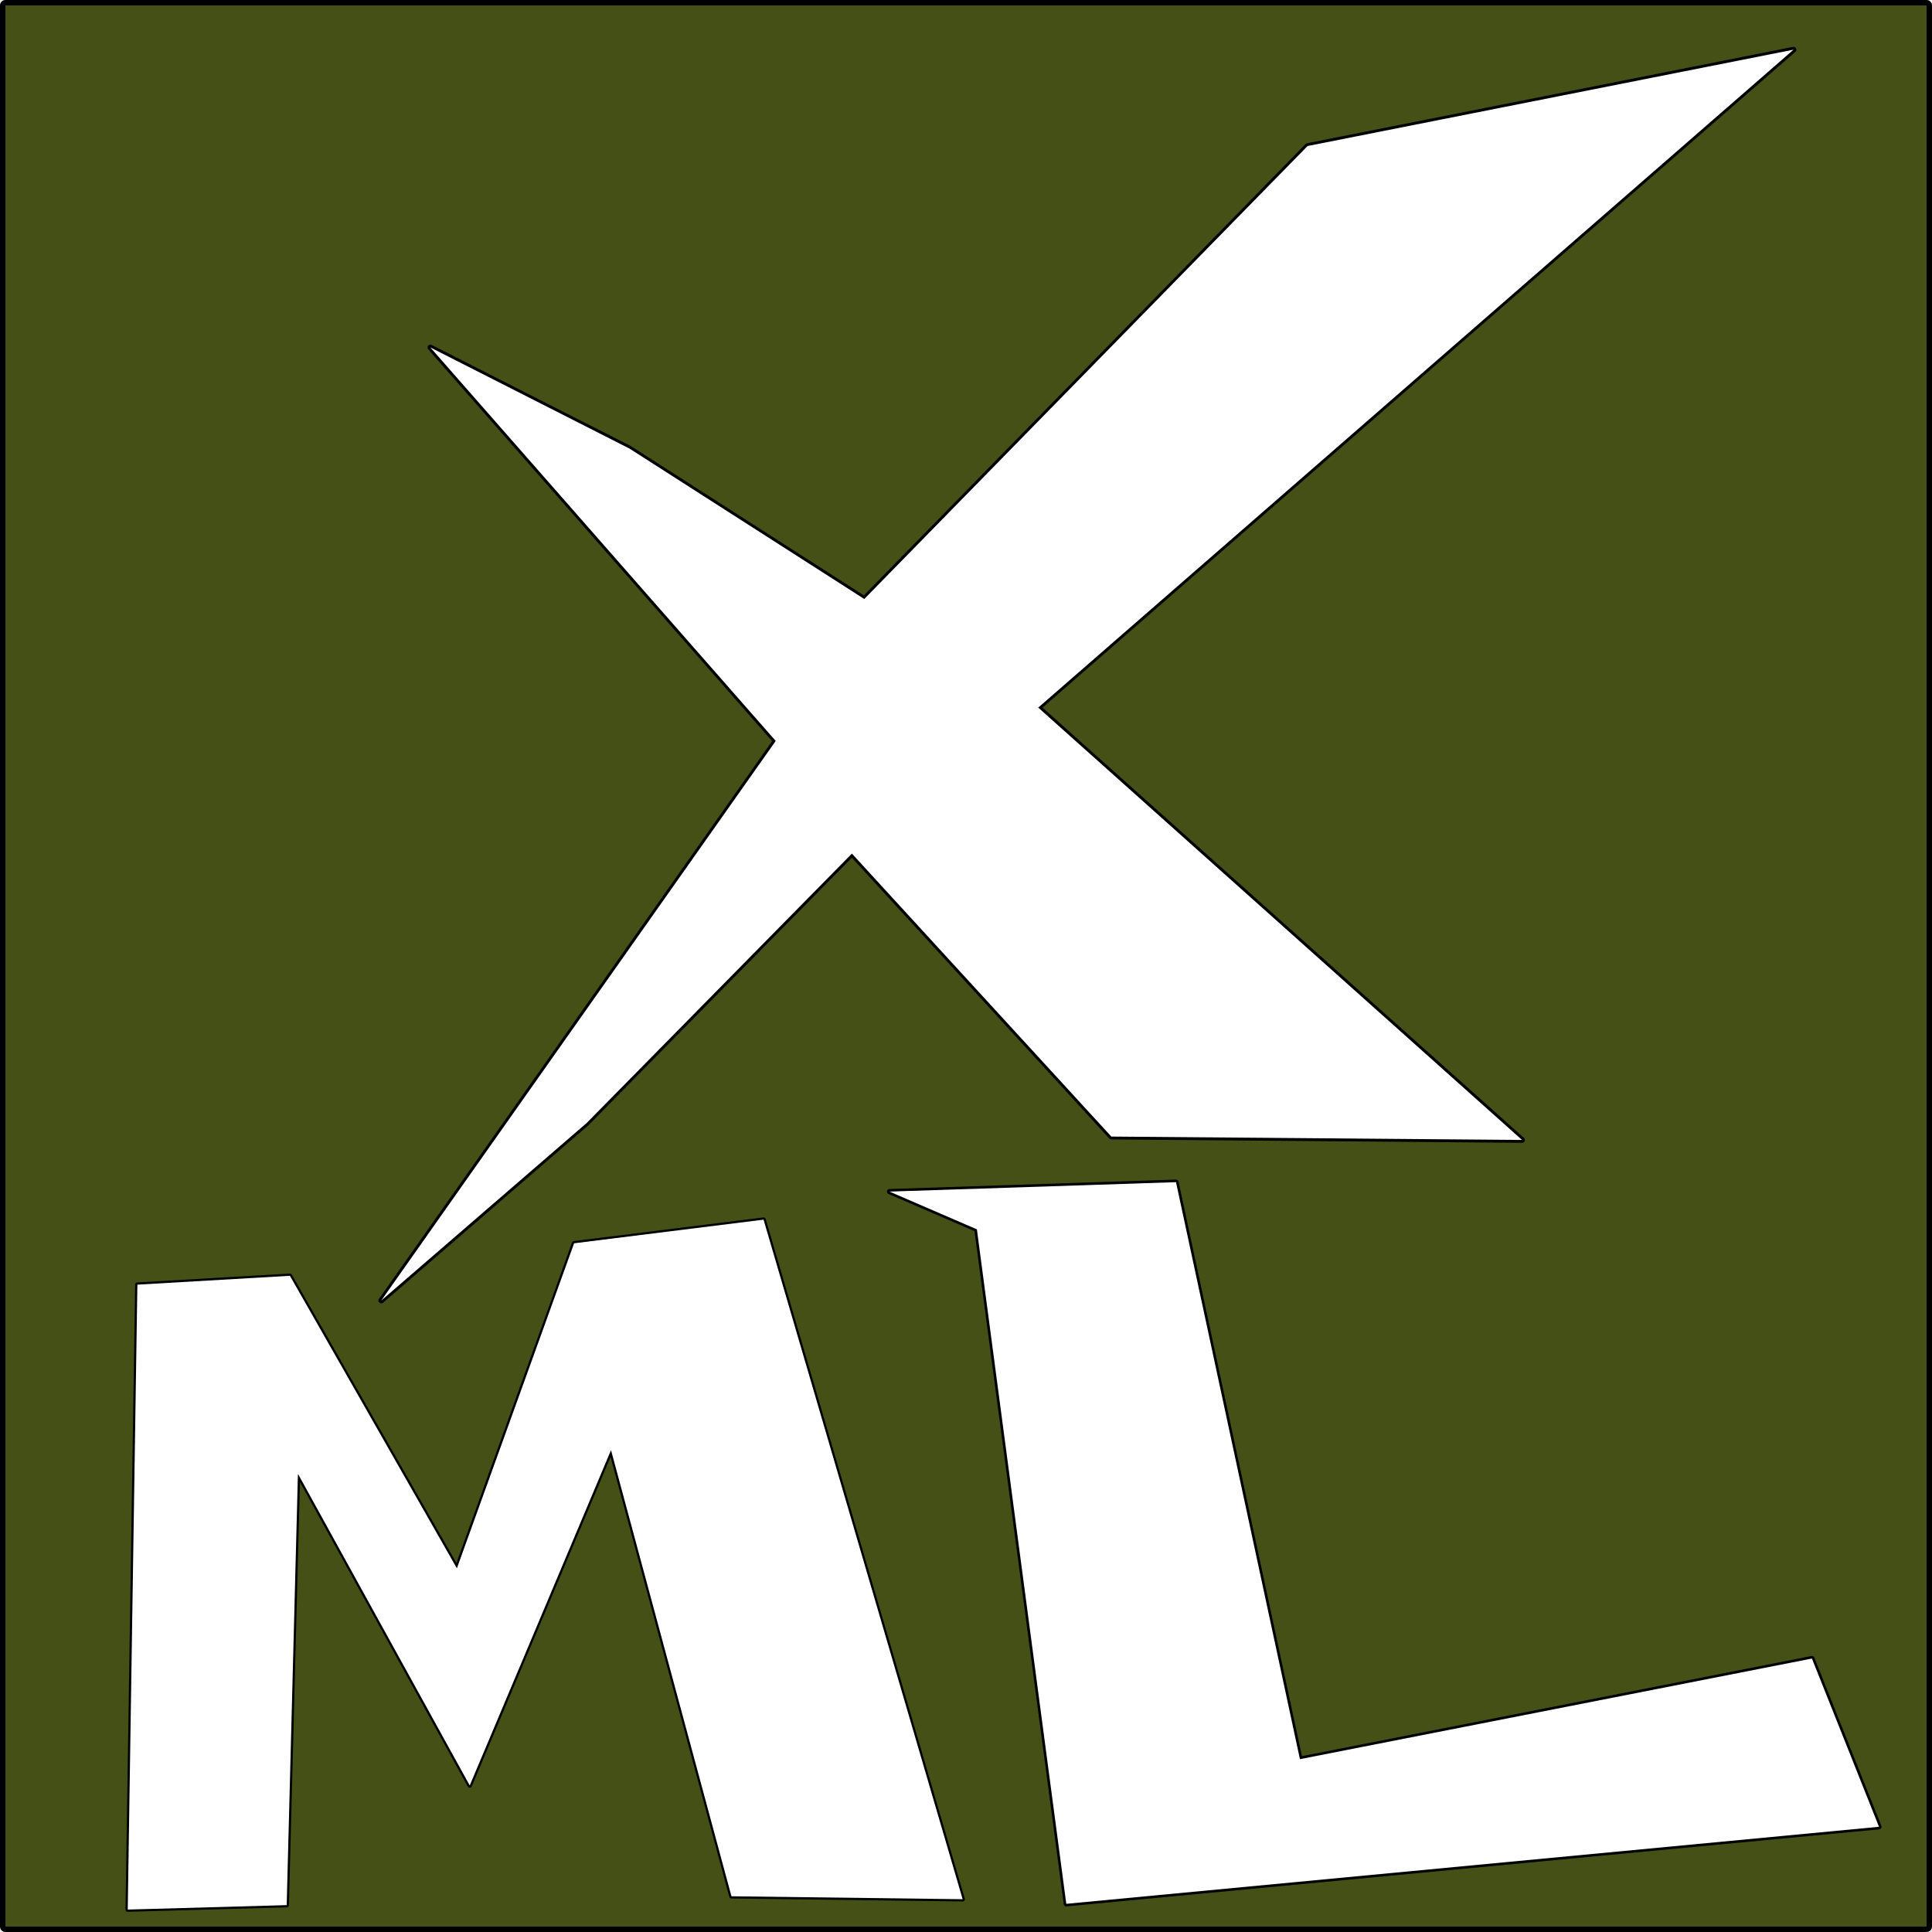
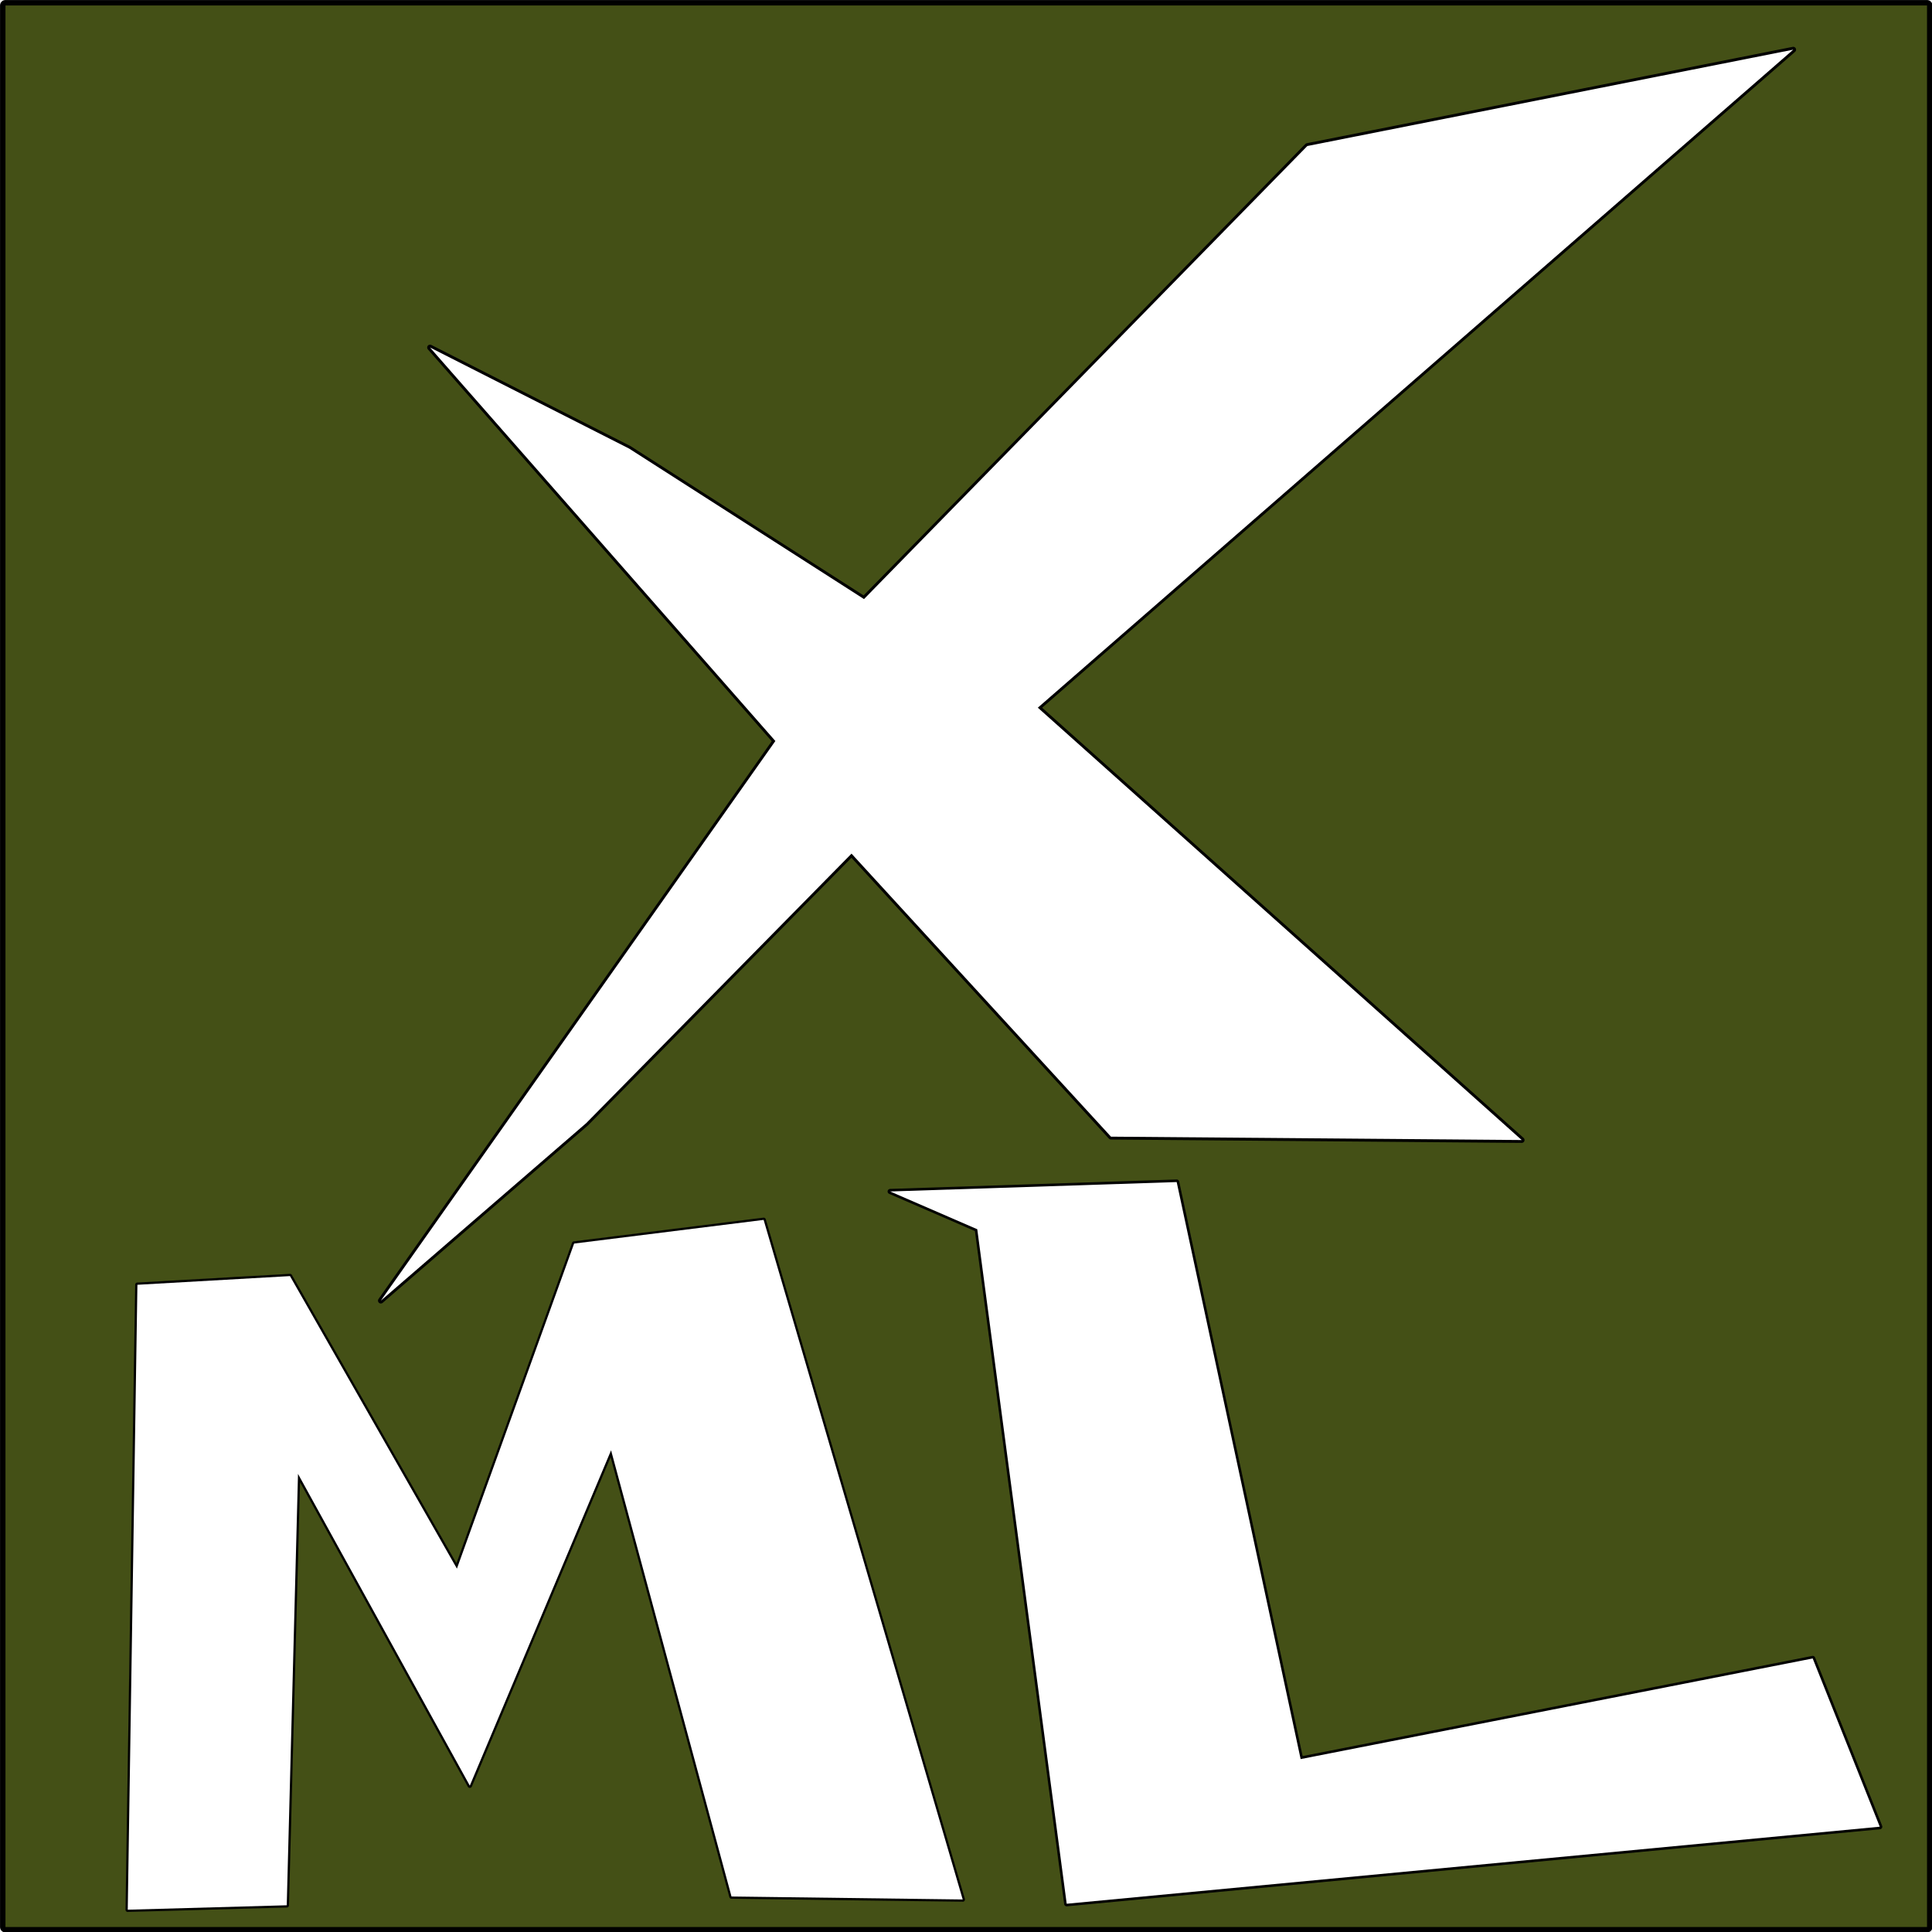
- <svg xmlns="http://www.w3.org/2000/svg" width="189.251mm" height="189.251mm" viewBox="0 0 189.251 189.251" version="1.1" id="svg1">
-   <defs id="defs1" />
-   <rect style="fill:#445016;fill-rule:evenodd;stroke:#000000;stroke-width:1.065;stroke-linecap:round;stroke-linejoin:round;stroke-opacity:1;paint-order:stroke fill markers" id="rect2" width="188.186" height="188.186" x="0.533" y="0.533" />
-   <path id="path33" style="font-variation-settings:'BEVL' 80, 'wght' 400;fill:#ffffff;fill-rule:evenodd;stroke:#000000;stroke-width:0.559;stroke-linecap:round;stroke-linejoin:round;stroke-opacity:1;paint-order:stroke fill markers" d="M 128.084,14.304 84.661,58.676 61.663,43.941 42.159,34.037 75.987,72.579 37.347,127.395 57.461,110.01 83.45,83.614 108.863,111.334 149.091,111.666 101.699,69.313 175.686,4.866 Z" />
-   <path style="font-variation-settings:'BEVL' 80, 'wght' 400;fill:#ffffff;fill-rule:evenodd;stroke:#000000;stroke-width:0.438;stroke-linecap:round;stroke-linejoin:round;stroke-opacity:1;paint-order:stroke fill markers" d="m 13.457,125.84 -0.944,61.213 15.57,-0.434 1.101,-42.256 16.829,30.534 13.84,-32.849 11.796,43.703 22.648,0.289 -19.502,-66.567 -18.559,2.315 -11.481,31.837 -16.357,-28.653 z" id="path35" />
-   <path style="font-variation-settings:'BEVL' 80, 'wght' 400;fill:#ffffff;fill-rule:evenodd;stroke:#000000;stroke-width:0.508;stroke-linecap:round;stroke-linejoin:round;stroke-opacity:1;paint-order:stroke fill markers" d="m 95.692,120.421 8.757,66.069 79.608,-7.546 -6.568,-16.479 -50.153,9.856 -12.14,-56.521 -28.062,0.924 z" id="path36" />
+ <svg xmlns="http://www.w3.org/2000/svg" version="1.1" viewBox="0 0 24 24">
+   <rect x=".068" y=".068" width="23.87" height="23.87" fill="#445016" fill-rule="evenodd" stroke="#000" stroke-linecap="round" stroke-linejoin="round" stroke-width=".135" style="paint-order:stroke fill markers" />
+   <g fill="#fff" fill-rule="evenodd" stroke="#000" stroke-linecap="round" stroke-linejoin="round">
+     <path d="m16.24 1.814-5.507 5.628-2.917-1.869-2.474-1.256 4.29 4.888-4.901 6.952 2.551-2.205 3.296-3.348 3.223 3.516 5.102 0.042-6.011-5.371 9.384-8.174z" stroke-width=".071" style="font-variation-settings:'BEVL' 80, 'wght' 400;paint-order:stroke fill markers" />
+     <path d="m1.707 15.96-0.12 7.763 1.975-0.055 0.14-5.359 2.134 3.873 1.755-4.166 1.496 5.543 2.872 0.037-2.473-8.442-2.354 0.294-1.456 4.038-2.074-3.634z" stroke-width=".056" style="font-variation-settings:'BEVL' 80, 'wght' 400;paint-order:stroke fill markers" />
+     <path d="m12.14 15.27 1.111 8.379 10.1-0.957-0.833-2.09-6.361 1.25-1.54-7.168-3.559 0.117z" stroke-width=".064" style="font-variation-settings:'BEVL' 80, 'wght' 400;paint-order:stroke fill markers" />
+   </g>
</svg>
